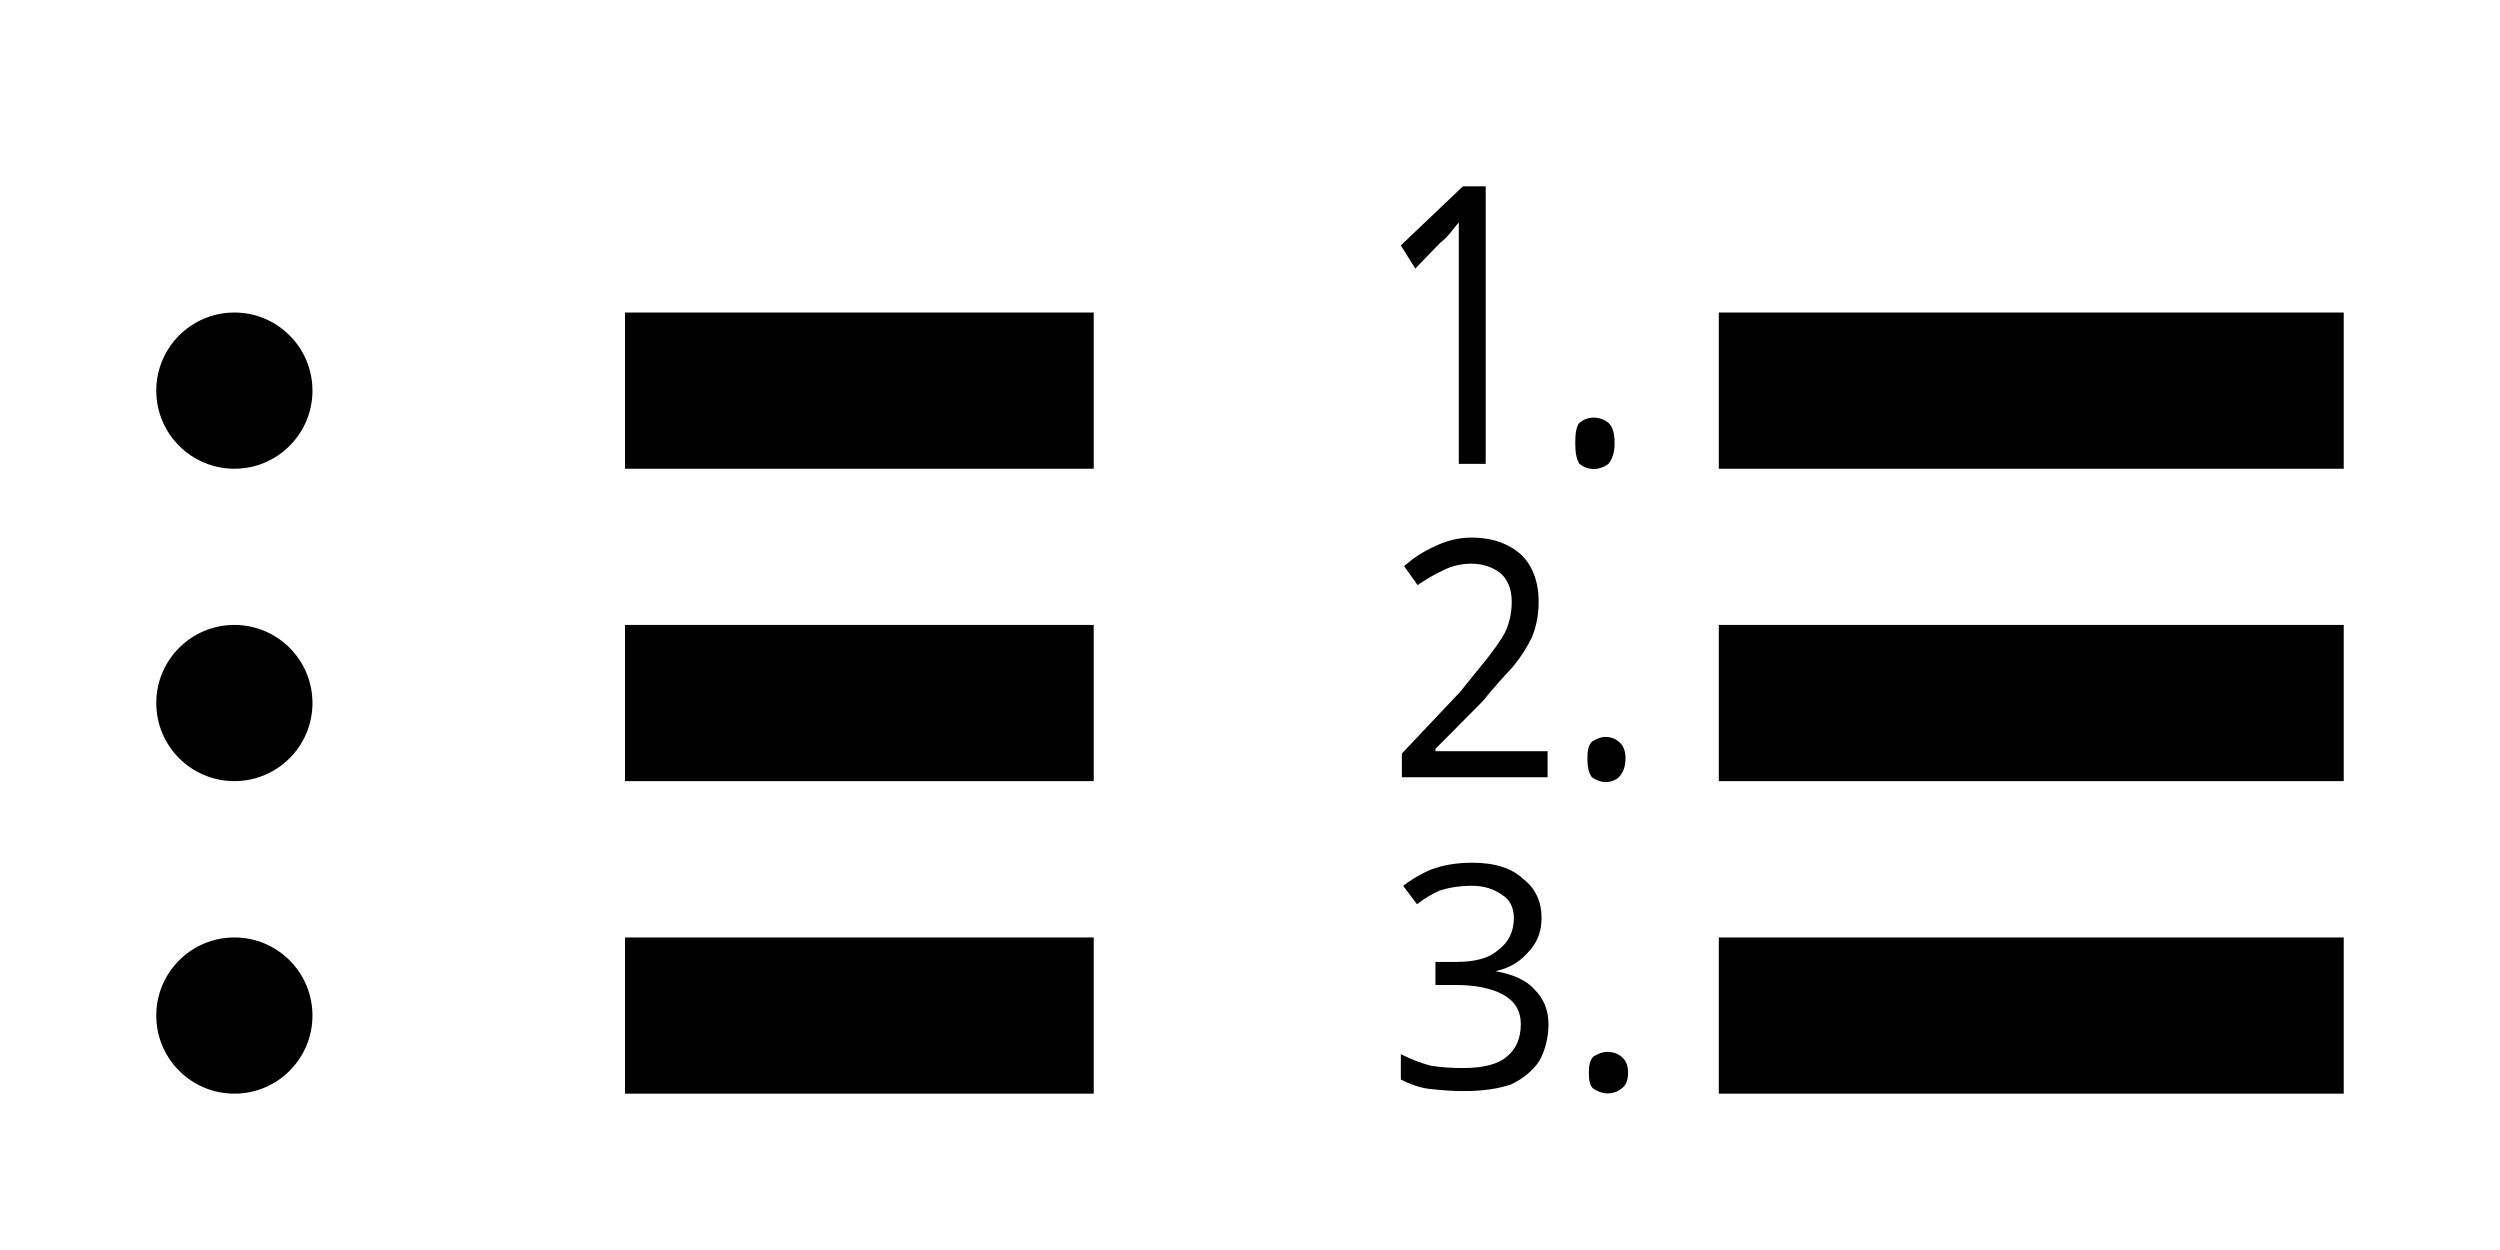
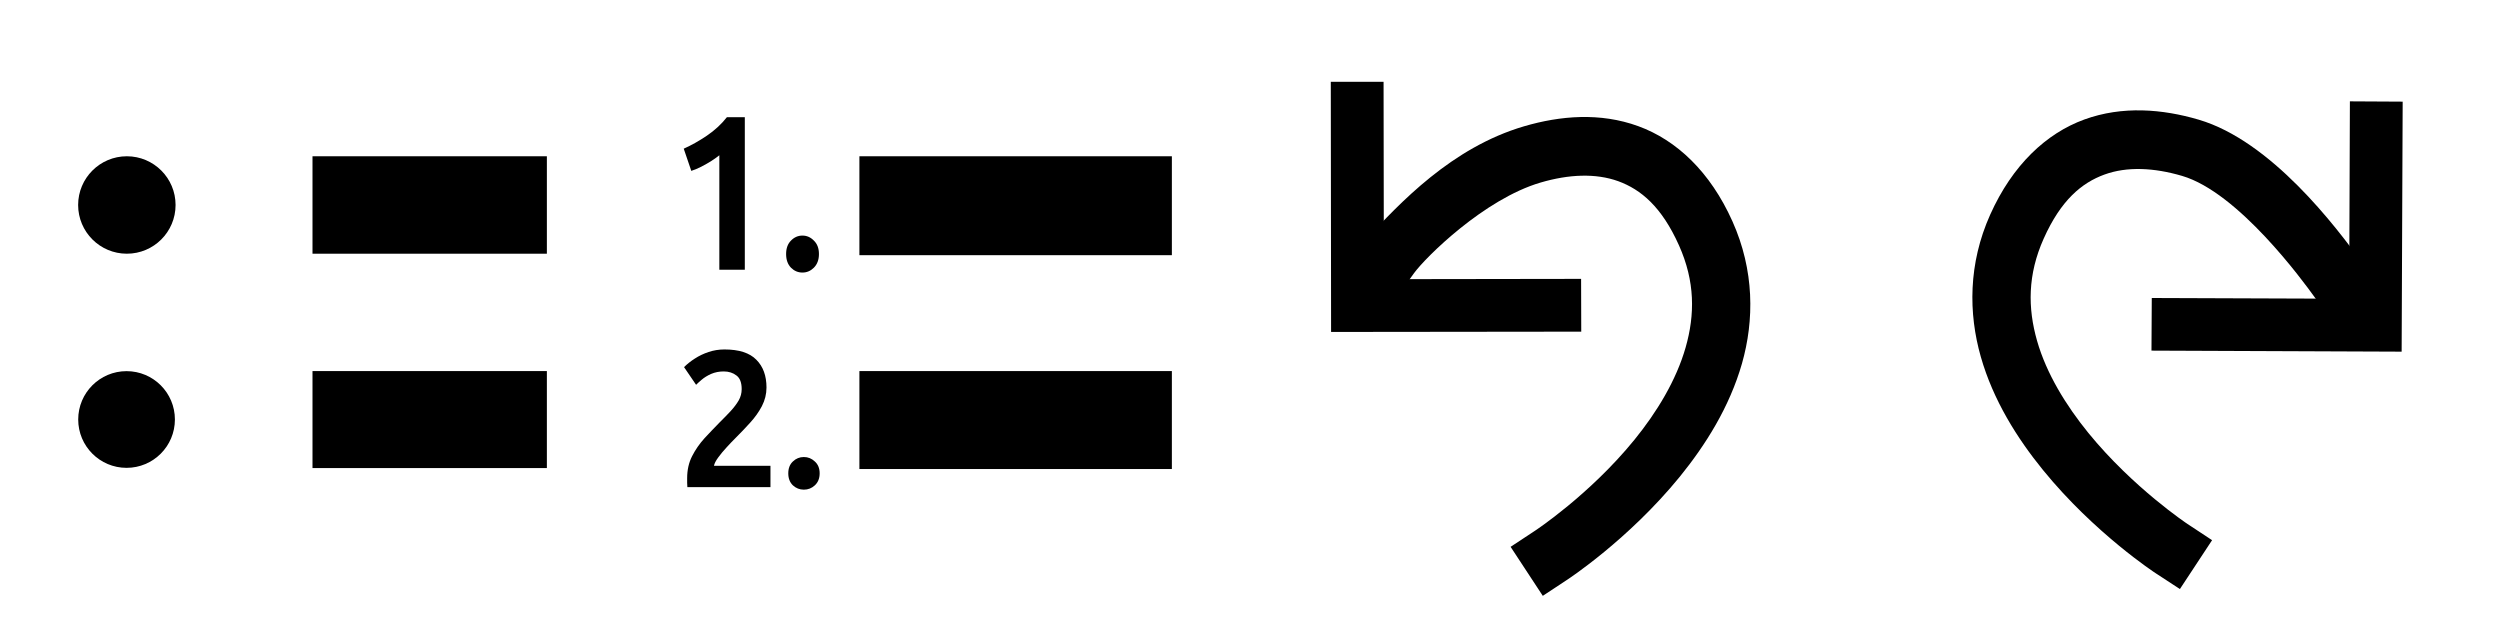
- <svg xmlns="http://www.w3.org/2000/svg" width="64" height="32" viewBox="0 0 16.933 8.467" version="1.1" id="svg5">
+ <svg xmlns="http://www.w3.org/2000/svg" width="128" height="32" viewBox="0 0 33.867 8.467" version="1.1" id="svg5">
  <defs id="defs2" />
  <g id="layer1">
-     <circle style="fill:#000000;stroke-width:0.529;stroke-linejoin:round;stroke-dasharray:1.058, 0.529" id="path290" cx="1.587" cy="2.646" r="0.529" />
-     <ellipse style="fill:#000000;stroke-width:0.529;stroke-linejoin:round;stroke-dasharray:1.058, 0.529" id="circle346" cx="1.587" cy="4.762" rx="0.529" ry="0.529" />
-     <ellipse style="fill:#000000;stroke-width:0.529;stroke-linejoin:round;stroke-dasharray:1.058, 0.529" id="circle402" cx="1.587" cy="6.879" rx="0.529" ry="0.529" />
-     <rect style="fill:#000000;stroke-width:0.49;stroke-linejoin:round;stroke-dasharray:0.98, 0.49" id="rect458" width="3.175" height="1.058" x="4.233" y="2.117" />
-     <rect style="fill:#000000;stroke-width:0.49;stroke-linejoin:round;stroke-dasharray:0.98, 0.49" id="rect460" width="3.175" height="1.058" x="4.233" y="4.233" />
-     <rect style="fill:#000000;stroke-width:0.49;stroke-linejoin:round;stroke-dasharray:0.98, 0.49" id="rect462" width="3.175" height="1.058" x="4.233" y="6.35" />
-     <rect style="fill:#000000;stroke-width:0.566;stroke-linejoin:round;stroke-dasharray:1.131, 0.566" id="rect497" width="4.233" height="1.058" x="11.642" y="2.117" />
-     <rect style="fill:#000000;stroke-width:0.566;stroke-linejoin:round;stroke-dasharray:1.131, 0.566" id="rect499" width="4.233" height="1.058" x="11.642" y="4.233" />
-     <rect style="fill:#000000;stroke-width:0.566;stroke-linejoin:round;stroke-dasharray:1.131, 0.566" id="rect501" width="4.233" height="1.058" x="11.642" y="6.35" />
-     <text xml:space="preserve" style="font-size:2.358px;fill:#000000;stroke-width:0.589;stroke-linejoin:round;stroke-dasharray:1.179, 0.589" x="10.369" y="2.822" id="text557" transform="scale(0.8976167,1.114061)">
-       <tspan id="tspan555" style="font-style:normal;font-variant:normal;font-weight:normal;font-stretch:normal;font-size:2.358px;font-family:'Ubuntu Sans';-inkscape-font-specification:'Ubuntu Sans';stroke-width:0.589" x="10.369" y="2.822">1.</tspan>
-     </text>
-     <text xml:space="preserve" style="font-size:2.178px;fill:#000000;stroke-width:0.544;stroke-linejoin:round;stroke-dasharray:1.089, 0.544" x="9.659" y="5.117" id="text660" transform="scale(0.971921,1.02889)">
-       <tspan id="tspan658" style="font-style:normal;font-variant:normal;font-weight:normal;font-stretch:normal;font-size:2.178px;font-family:'Ubuntu Sans';-inkscape-font-specification:'Ubuntu Sans';stroke-width:0.544" x="9.659" y="5.117">2.</tspan>
-     </text>
-     <text xml:space="preserve" style="font-size:2.117px;fill:#000000;stroke-width:0.529;stroke-linejoin:round;stroke-dasharray:1.058, 0.529" x="9.394" y="7.377" id="text664">
-       <tspan id="tspan662" style="font-style:normal;font-variant:normal;font-weight:normal;font-stretch:normal;font-size:2.117px;font-family:'Ubuntu Sans';-inkscape-font-specification:'Ubuntu Sans';stroke-width:0.529" x="9.394" y="7.377">3.</tspan>
-     </text>
+     <circle style="fill:#000000;stroke-width:0.66;stroke-linejoin:round;stroke-dasharray:1.319, 0.66" id="path290" cx="1.718" cy="2.777" r="0.66" />
+     <ellipse style="fill:#000000;stroke-width:0.655;stroke-linejoin:round;stroke-dasharray:1.31, 0.655" id="circle346" cx="1.714" cy="5.683" rx="0.655" ry="0.655" />
+     <rect style="fill:#000000;stroke-width:0.547;stroke-linejoin:round;stroke-dasharray:1.094, 0.547" id="rect458" width="3.175" height="1.32" x="4.233" y="2.117" />
+     <rect style="fill:#000000;stroke-width:0.546;stroke-linejoin:round;stroke-dasharray:1.091, 0.546" id="rect460" width="3.175" height="1.314" x="4.233" y="5.027" />
+     <rect style="fill:#000000;stroke-width:0.566;stroke-linejoin:round;stroke-dasharray:1.131, 0.566" id="rect497" width="4.233" height="1.34" x="11.642" y="2.117" />
+     <rect style="fill:#000000;stroke-width:0.566;stroke-linejoin:round;stroke-dasharray:1.131, 0.566" id="rect499" width="4.233" height="1.327" x="11.642" y="5.027" />
+     <path style="font-weight:bold;font-size:2.804px;font-family:'Ubuntu Sans';-inkscape-font-specification:'Ubuntu Sans Bold';stroke-width:0.701;stroke-linejoin:round;stroke-dasharray:1.402, 0.701" d="M 10.363,3.436 V 1.978 q -0.05,0.036 -0.121,0.076 -0.067,0.036 -0.14,0.07 -0.07,0.031 -0.143,0.053 L 9.85,1.894 Q 10.015,1.829 10.184,1.728 10.352,1.627 10.472,1.493 h 0.258 v 1.943 z m 1.197,0.036 q -0.095,0 -0.165,-0.062 -0.07,-0.064 -0.07,-0.174 0,-0.109 0.07,-0.171 0.07,-0.064 0.165,-0.064 0.095,0 0.165,0.064 0.073,0.062 0.073,0.171 0,0.109 -0.073,0.174 -0.07,0.062 -0.165,0.062 z" id="text557" transform="scale(0.9403206,1.063467)" aria-label="1." />
+     <path style="font-weight:bold;font-size:2.571px;font-family:'Ubuntu Sans';-inkscape-font-specification:'Ubuntu Sans Bold';stroke-width:0.643;stroke-linejoin:round;stroke-dasharray:1.285, 0.643" d="m 9.529,6.449 q -0.003,-0.023 -0.003,-0.059 0,-0.039 0,-0.059 0,-0.165 0.069,-0.293 0.069,-0.129 0.172,-0.237 0.105,-0.108 0.211,-0.211 0.085,-0.08 0.152,-0.149 0.069,-0.072 0.111,-0.141 0.041,-0.069 0.041,-0.149 0,-0.129 -0.072,-0.18 -0.072,-0.054 -0.177,-0.054 -0.095,0 -0.175,0.033 -0.077,0.033 -0.131,0.077 -0.054,0.044 -0.077,0.067 L 9.483,4.86 Q 9.547,4.799 9.632,4.747 9.719,4.693 9.822,4.66 9.928,4.626 10.043,4.626 q 0.303,0 0.442,0.136 0.141,0.134 0.141,0.368 0,0.129 -0.064,0.247 -0.064,0.116 -0.165,0.221 -0.098,0.103 -0.201,0.201 -0.057,0.054 -0.123,0.123 -0.067,0.069 -0.118,0.136 -0.049,0.064 -0.057,0.108 H 10.681 V 6.449 Z m 1.615,0.033 q -0.087,0 -0.152,-0.057 -0.064,-0.059 -0.064,-0.159 0,-0.1 0.064,-0.157 0.064,-0.059 0.152,-0.059 0.087,0 0.152,0.059 0.067,0.057 0.067,0.157 0,0.1 -0.067,0.159 -0.064,0.057 -0.152,0.057 z" id="text660" transform="scale(0.9771629,1.023371)" aria-label="2." />
+     <g id="path1-5" style="opacity:1">
+       <path style="baseline-shift:baseline;display:inline;overflow:visible;vector-effect:none;stroke-linecap:square;stroke-linejoin:round;enable-background:accumulate;stop-color:#000000;stop-opacity:1" d="m 28.236,1.619 c -0.516,0.188 -0.974,0.617 -1.275,1.289 -0.298,0.665 -0.295,1.337 -0.127,1.926 0.168,0.589 0.493,1.104 0.842,1.533 0.698,0.858 1.523,1.396 1.523,1.396 l 0.332,0.217 0.436,-0.662 -0.332,-0.219 c 0,0 -0.737,-0.489 -1.344,-1.234 -0.303,-0.373 -0.568,-0.803 -0.695,-1.248 -0.127,-0.445 -0.129,-0.896 0.09,-1.385 0.234,-0.523 0.516,-0.755 0.822,-0.867 0.306,-0.112 0.672,-0.094 1.053,0.018 0.762,0.224 1.636,1.422 1.793,1.64 L 31.586,4.345 32.231,3.882 31.999,3.56 C 31.646,3.071 30.766,1.909 29.785,1.621 29.295,1.477 28.753,1.431 28.236,1.619 Z" id="path5" />
+       <g id="g2">
+         <path style="baseline-shift:baseline;display:inline;overflow:visible;opacity:1;vector-effect:none;enable-background:accumulate;stop-color:#000000;stop-opacity:1" d="m 31.834,1.373 -0.01,2.674 -2.674,-0.01 -0.004,0.713 3.389,0.014 0.014,-3.387 z" id="path4" />
+       </g>
+     </g>
+     <g id="path1" style="opacity:1">
+       <path style="baseline-shift:baseline;display:inline;overflow:visible;vector-effect:none;stroke-linecap:square;stroke-linejoin:round;enable-background:accumulate;stop-color:#000000;stop-opacity:1" d="M 22.193,1.709 C 21.677,1.521 21.137,1.567 20.646,1.711 19.665,1.999 18.962,2.752 18.508,3.241 l -0.232,0.322 0.645,0.463 0.232,-0.322 c 0.157,-0.218 0.954,-1.007 1.717,-1.231 0.381,-0.112 0.746,-0.129 1.053,-0.018 0.306,0.112 0.588,0.346 0.822,0.869 0.219,0.489 0.217,0.938 0.09,1.383 -0.127,0.445 -0.39,0.877 -0.693,1.25 -0.607,0.746 -1.346,1.232 -1.346,1.232 l -0.332,0.219 0.436,0.664 0.332,-0.219 c 0,0 0.827,-0.539 1.525,-1.396 C 23.105,6.028 23.429,5.515 23.598,4.926 23.766,4.337 23.767,3.663 23.469,2.998 23.168,2.326 22.71,1.897 22.193,1.709 Z" id="path7" />
+       <g id="g6">
+         <path style="baseline-shift:baseline;display:inline;overflow:visible;opacity:1;vector-effect:none;enable-background:accumulate;stop-color:#000000;stop-opacity:1" d="m 18.028,1.108 0.004,3.389 3.389,-0.004 -0.002,-0.715 -2.672,0.004 -0.004,-2.674 z" id="path6" />
+       </g>
+     </g>
  </g>
</svg>
